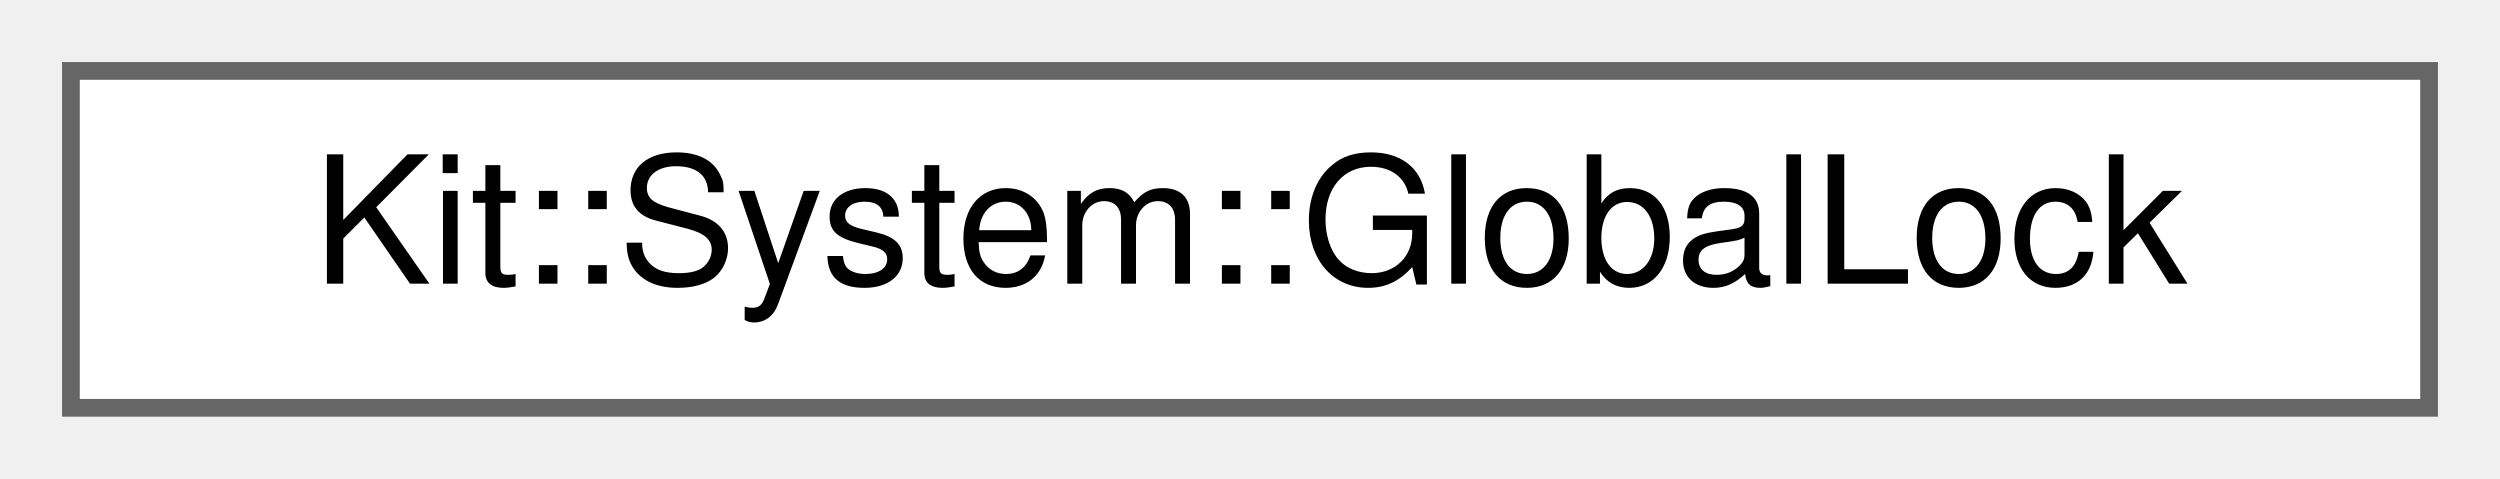
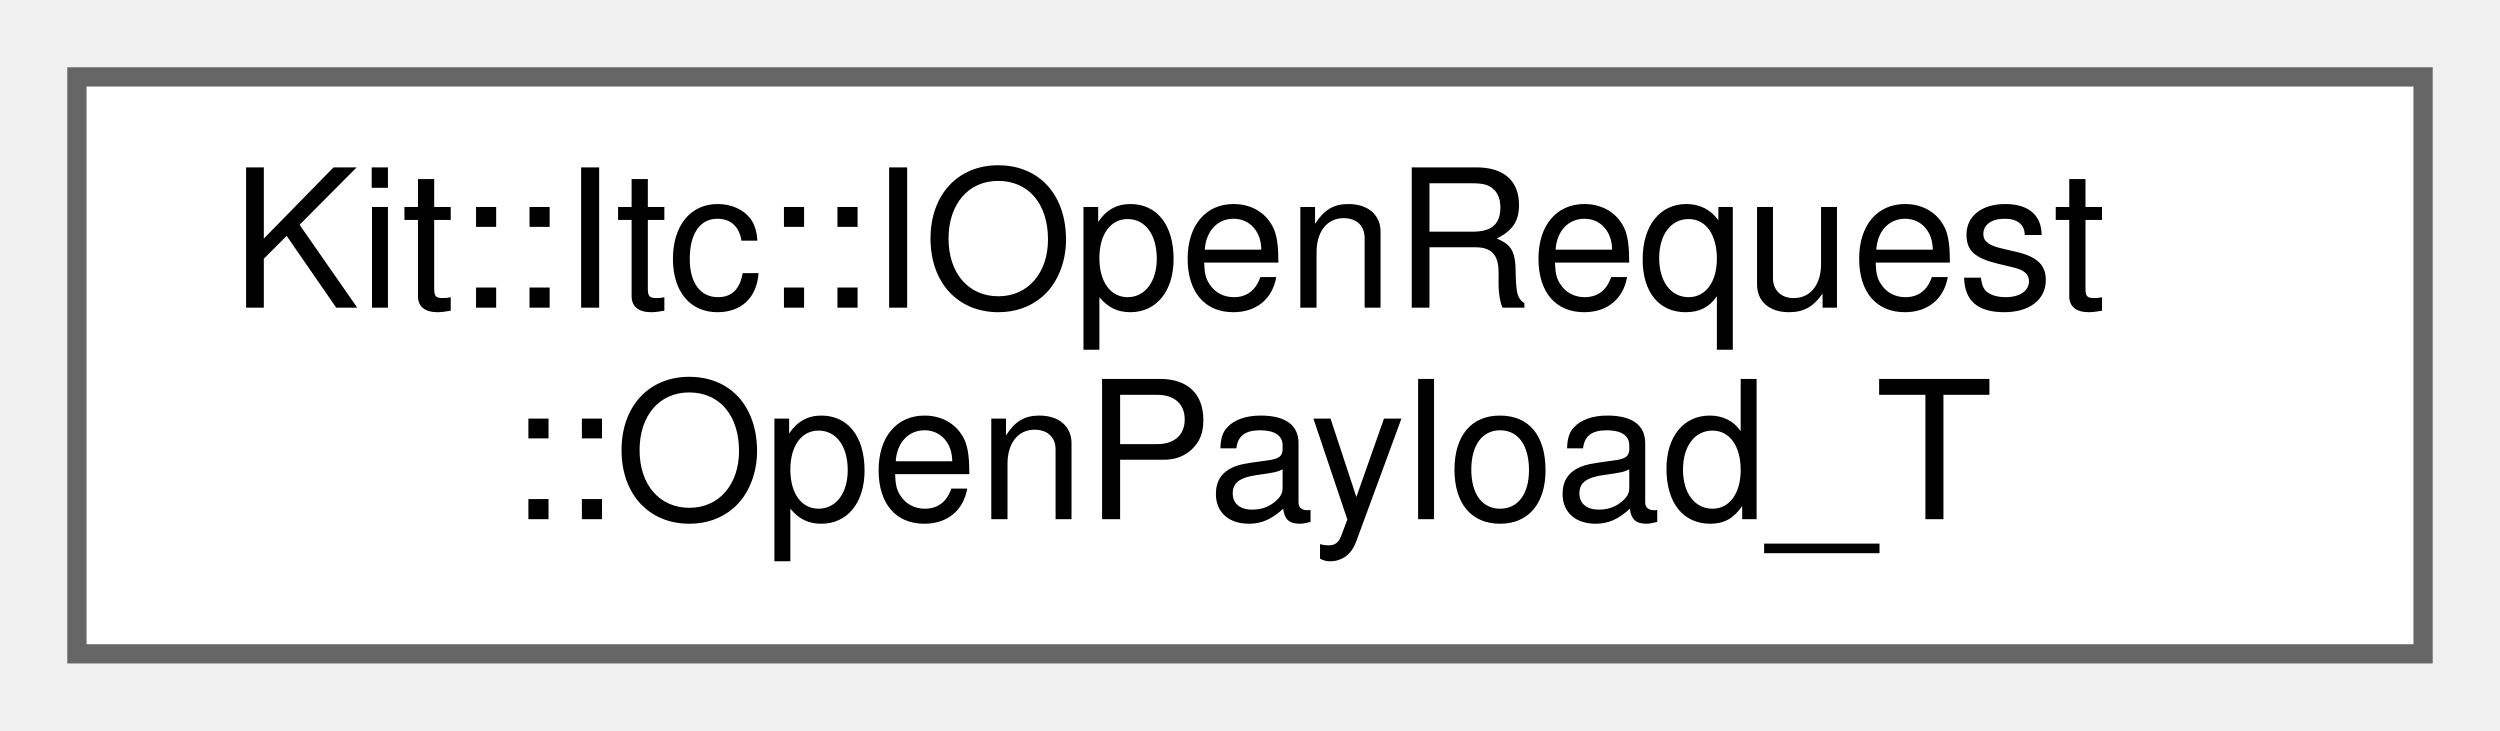
- <svg xmlns="http://www.w3.org/2000/svg" xmlns:xlink="http://www.w3.org/1999/xlink" width="141pt" height="27pt" viewBox="0.00 0.00 141.00 27.00">
-   <g id="graph0" class="graph" transform="scale(1 1) rotate(0) translate(4 23)">
+ <svg xmlns="http://www.w3.org/2000/svg" xmlns:xlink="http://www.w3.org/1999/xlink" width="130pt" height="38pt" viewBox="0.00 0.00 130.00 38.00">
+   <g id="graph0" class="graph" transform="scale(1 1) rotate(0) translate(4 34)">
    <g id="Node000000" class="node">
      <g id="a_Node000000">
-         <a xlink:href="class_kit_1_1_system_1_1_global_lock.html" target="_top" xlink:title="This class defines an interface for a &quot;Global Lock&quot;.">
-           <polygon fill="white" stroke="#666666" points="133,-19 0,-19 0,0 133,0 133,-19" />
-           <text text-anchor="middle" x="66.5" y="-7" font-family="Helvetica,sans-Serif" font-size="10.00">Kit::System::GlobalLock</text>
+         <a xlink:href="struct_kit_1_1_itc_1_1_i_open_request_1_1_open_payload___t.html" target="_top" xlink:title="Payload for Message.">
+           <polygon fill="white" stroke="#666666" points="122,-30 0,-30 0,0 122,0 122,-30" />
+           <text text-anchor="start" x="8" y="-18" font-family="Helvetica,sans-Serif" font-size="10.00">Kit::Itc::IOpenRequest</text>
+           <text text-anchor="middle" x="61" y="-7" font-family="Helvetica,sans-Serif" font-size="10.00">::OpenPayload_T</text>
        </a>
      </g>
    </g>
  </g>
</svg>
